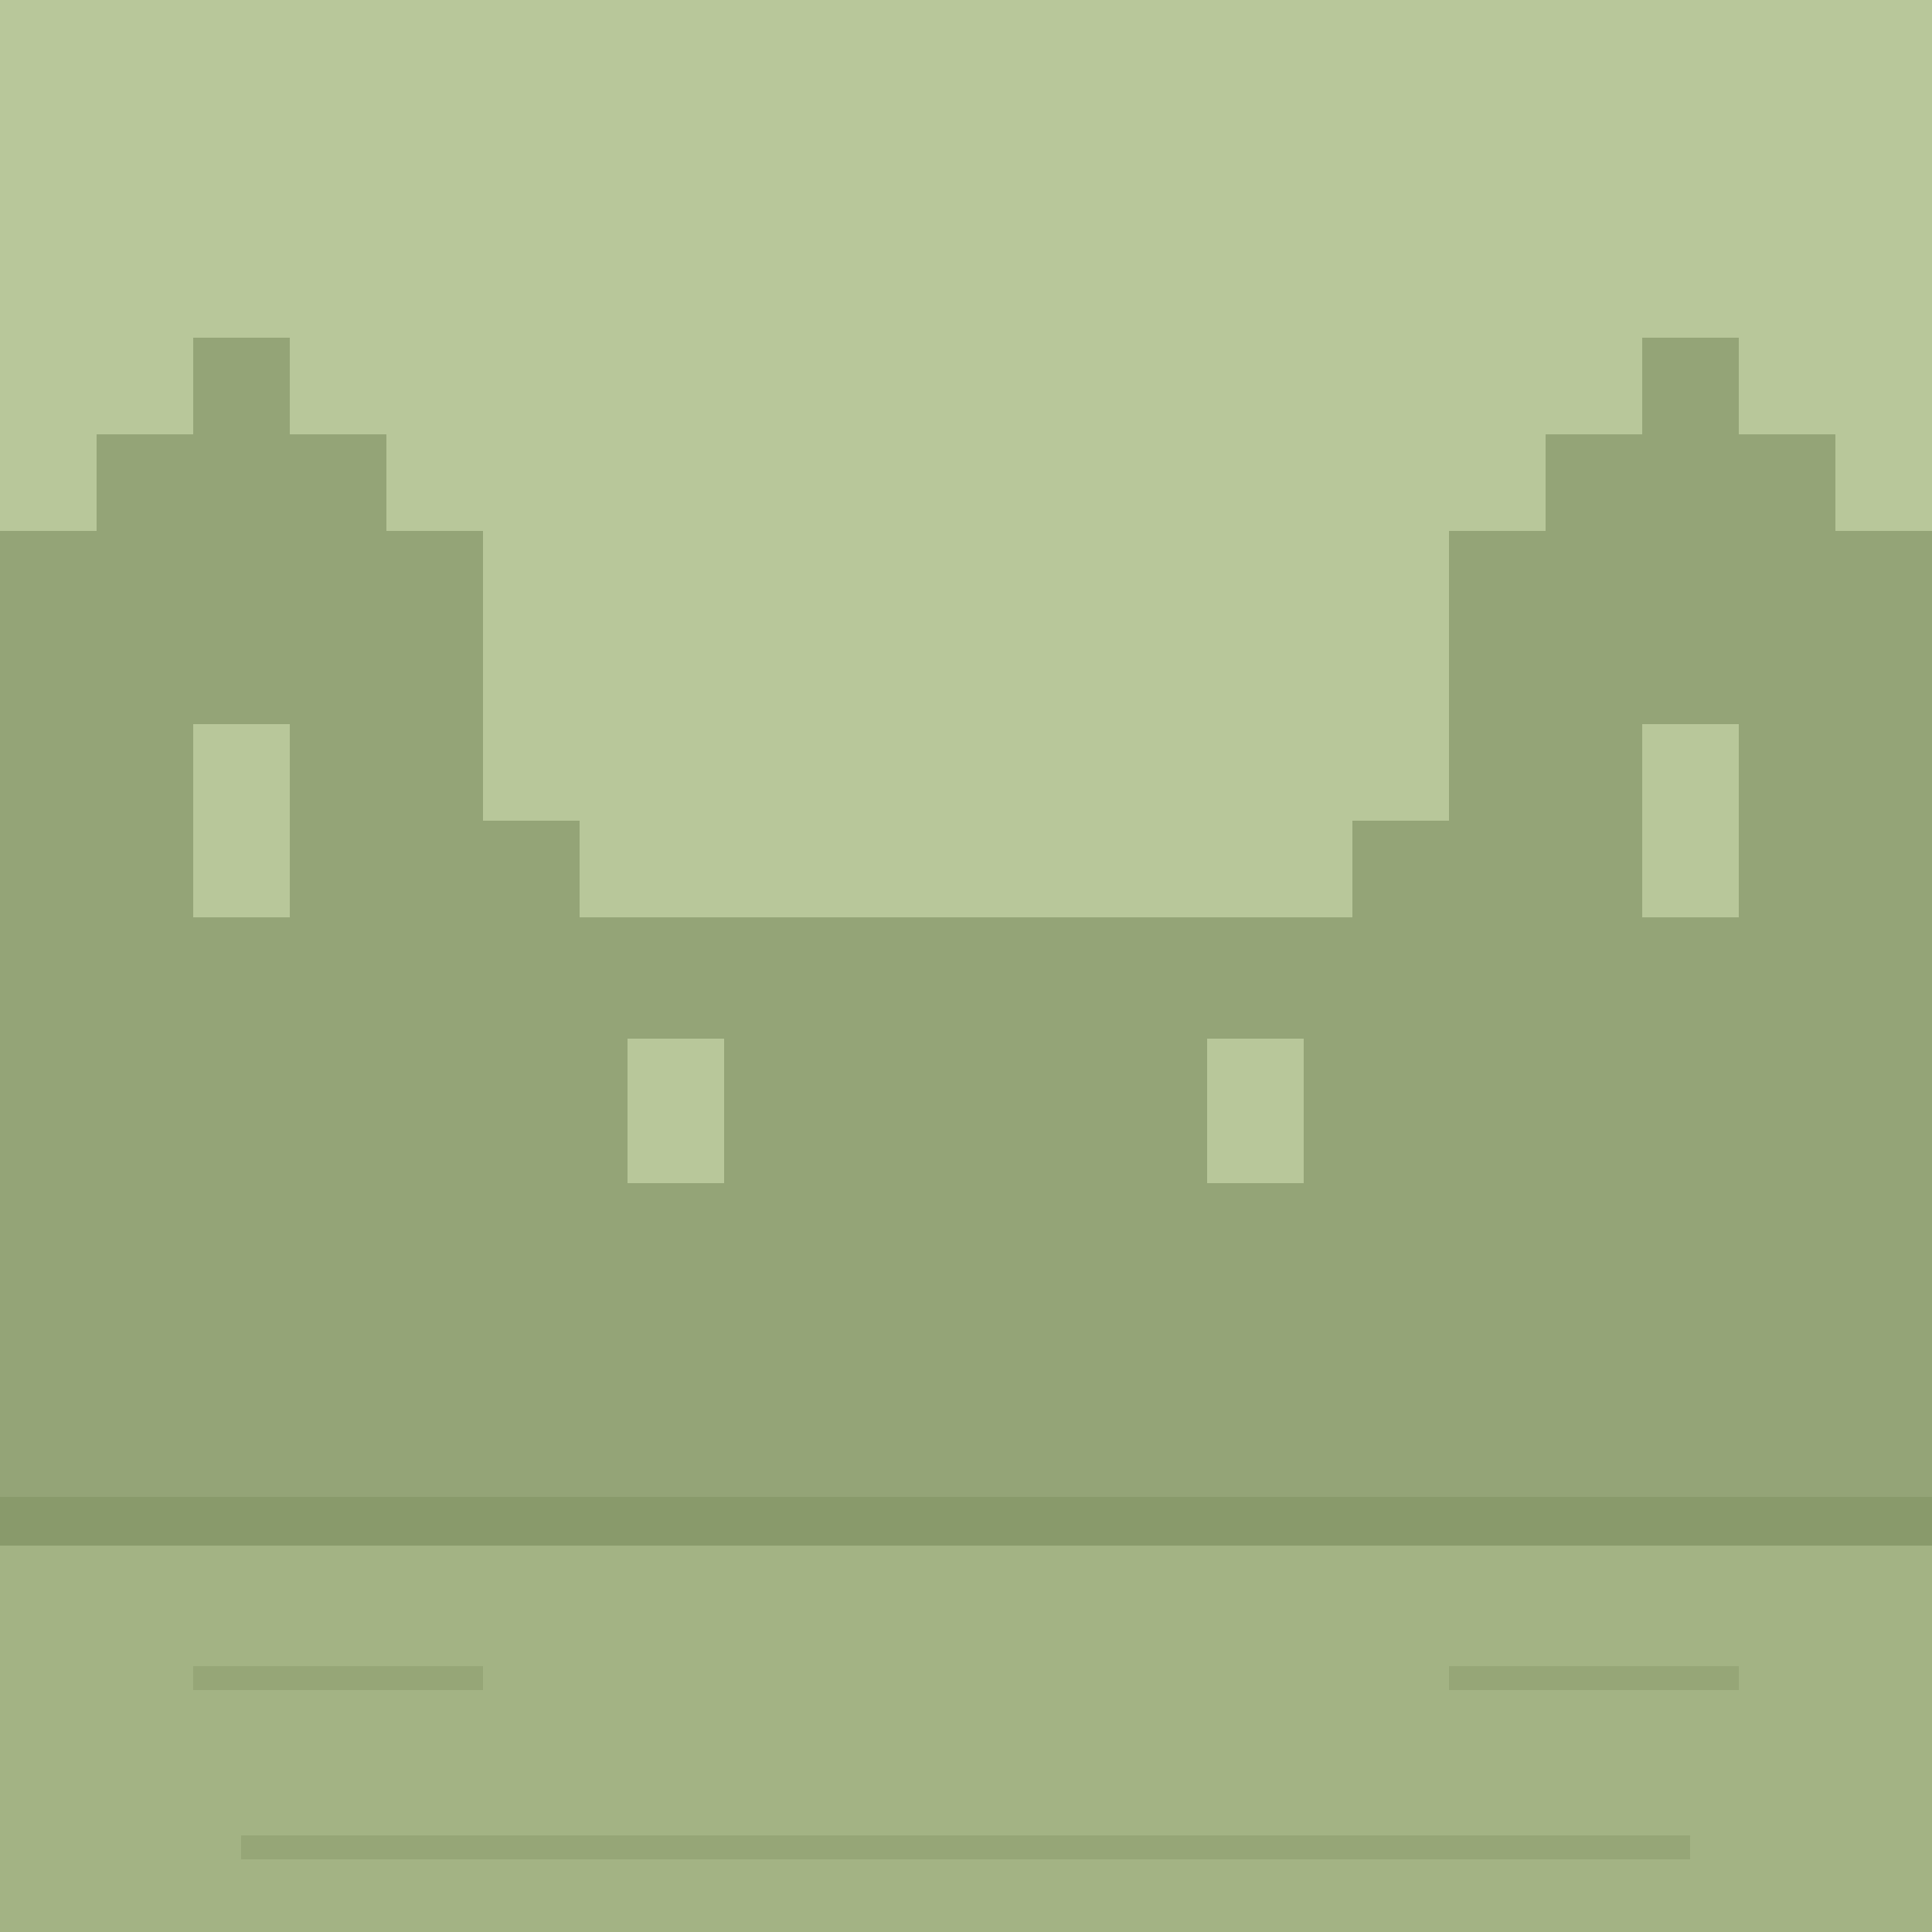
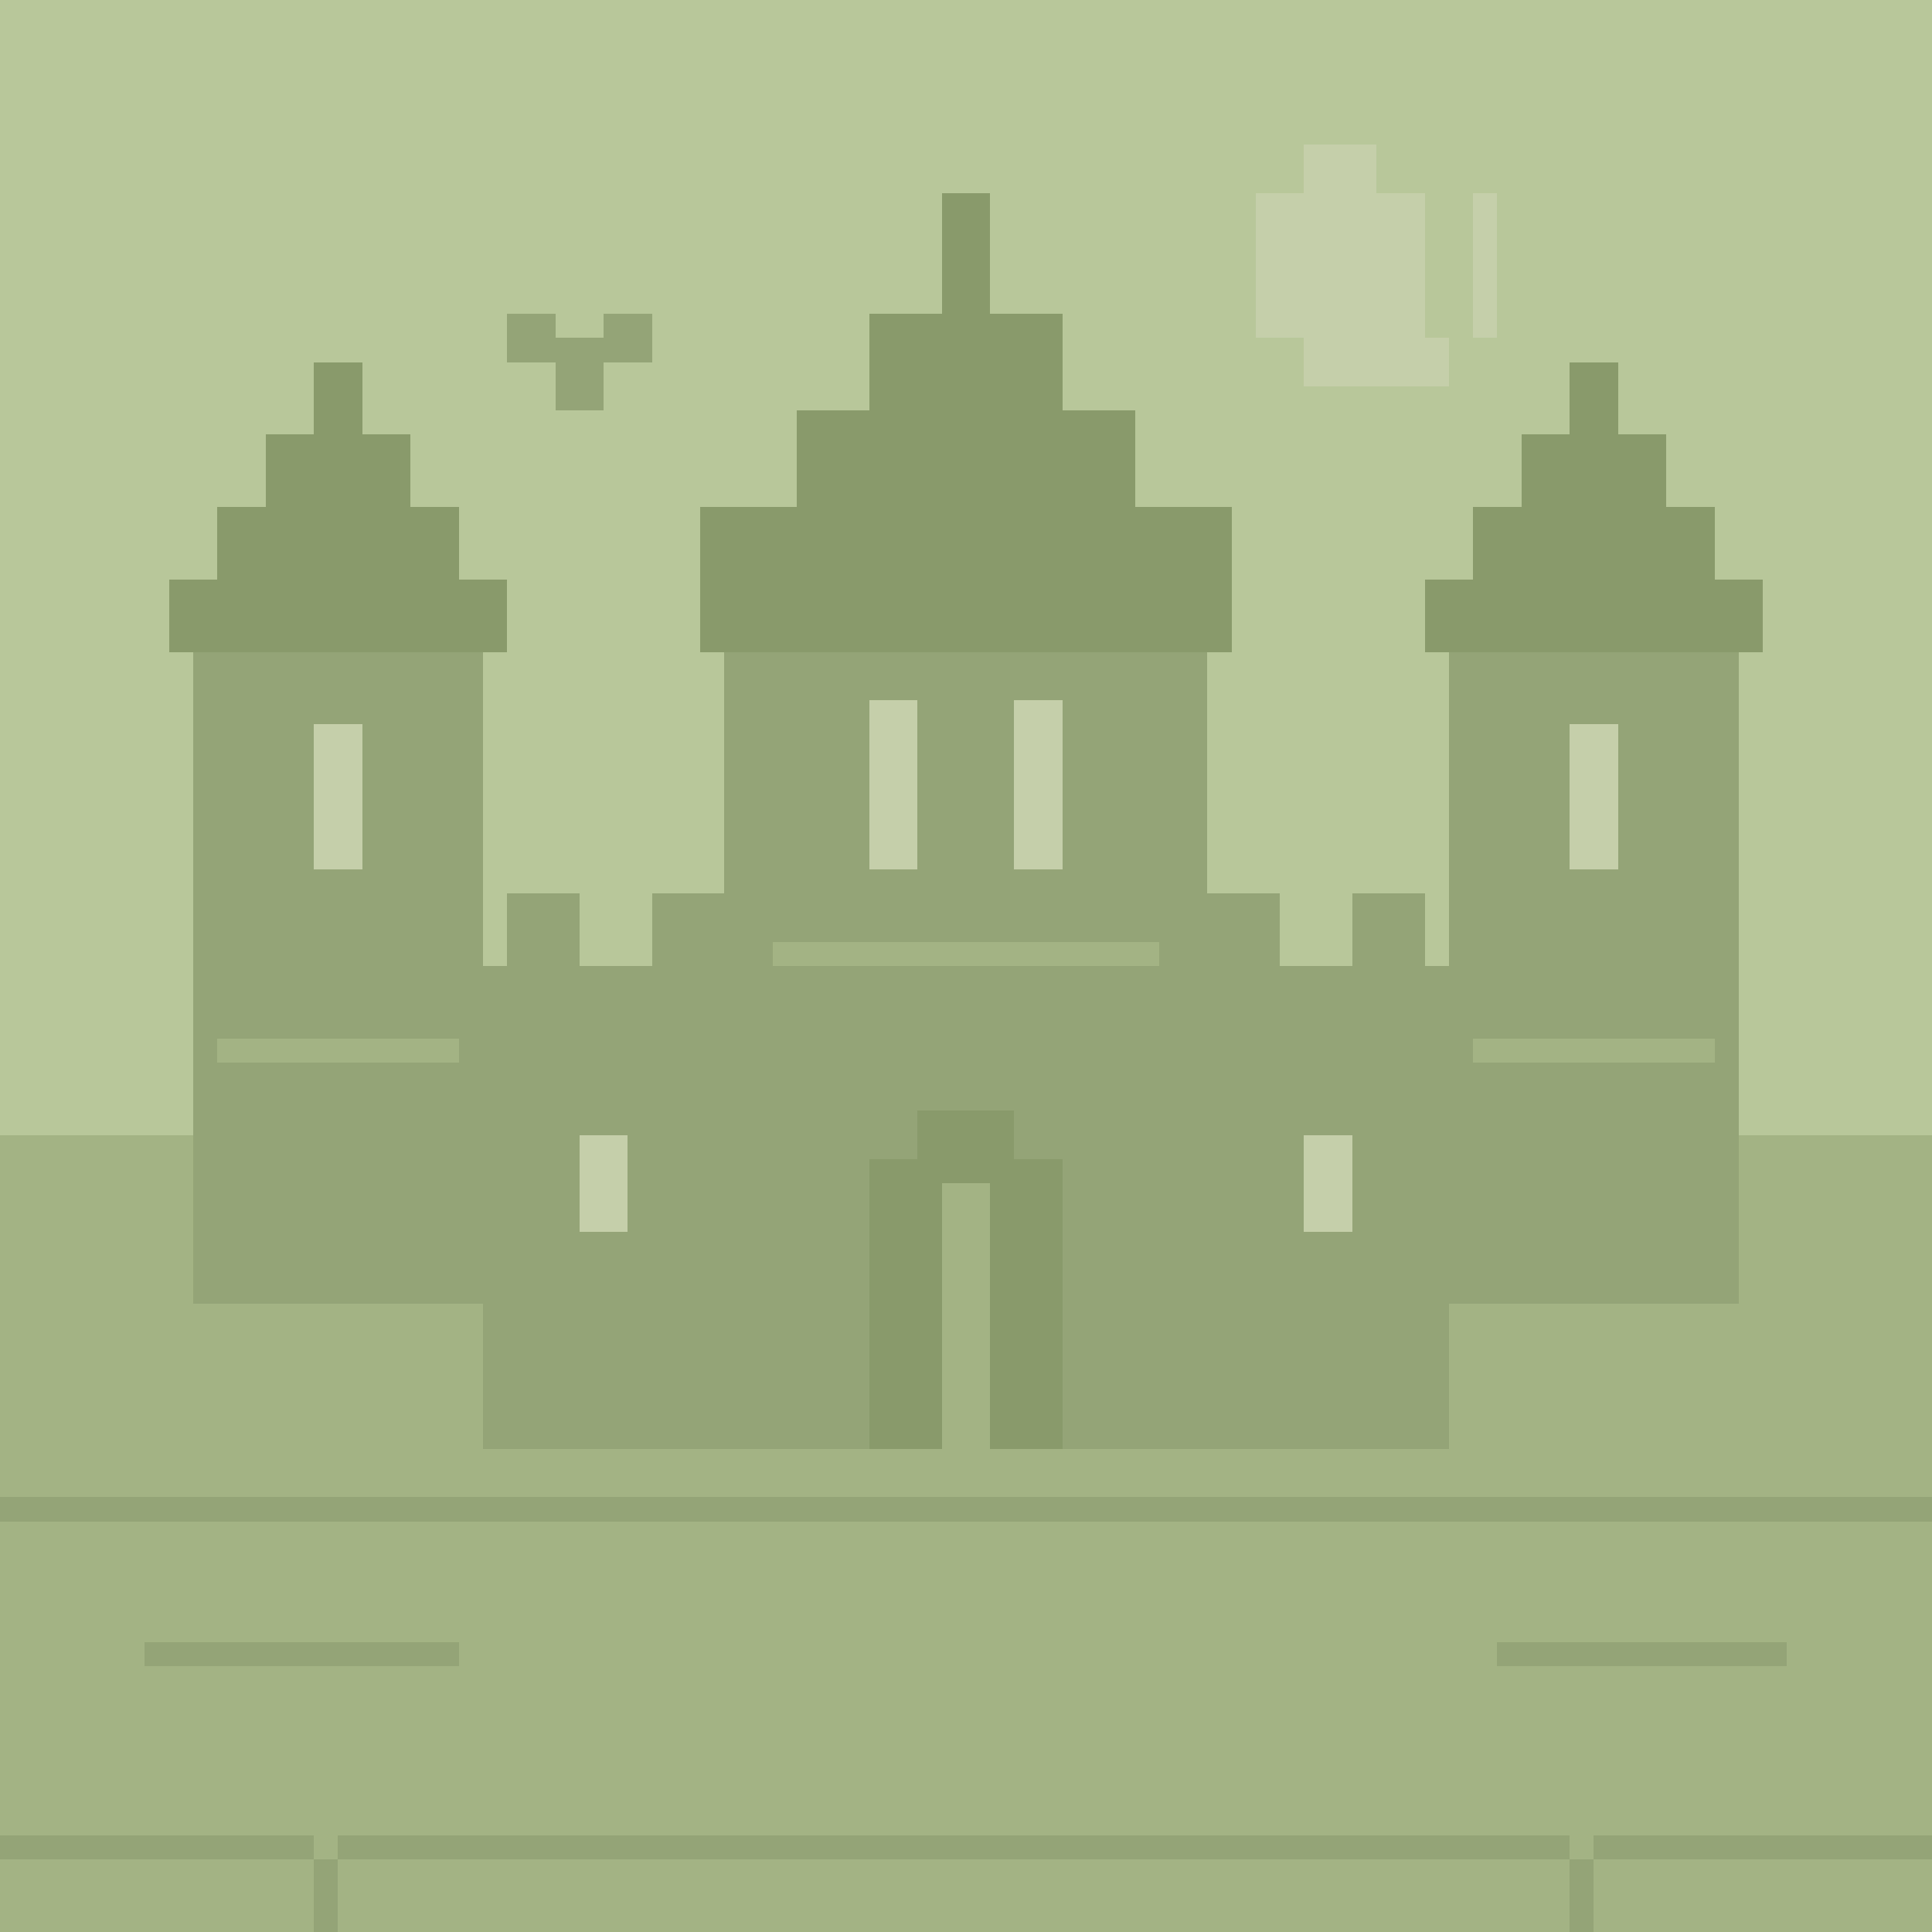
<svg xmlns="http://www.w3.org/2000/svg" viewBox="0 0 160 160" shape-rendering="crispEdges">
-   <rect x="0" y="0" width="160" height="160" fill="#b8c79a" />
-   <rect x="0" y="124" width="160" height="36" fill="#a3b384" />
-   <path d="M0 124V44h8v-8h8v-8h8v8h8v8h8v24h8v8h64v-8h8V44h8v-8h8v-8h8v8h8v8h8v80z" fill="#94a477" />
-   <rect x="16" y="60" width="8" height="16" fill="#b8c79a" />
-   <rect x="136" y="60" width="8" height="16" fill="#b8c79a" />
-   <rect x="52" y="86" width="8" height="12" fill="#b8c79a" />
-   <rect x="100" y="86" width="8" height="12" fill="#b8c79a" />
-   <rect x="0" y="124" width="160" height="4" fill="#899a6b" />
-   <path d="M20 152h120v2H20z M16 138h24v2H16z M120 138h24v2h-24z" fill="#96a677" />
+   <rect width="160" height="160" fill="#b8c79a" />
+   <path d="M108 12h12v4h4v12h-4v4h-12v-4h-4V16h4z" fill="#c5cfaa" />
+   <path d="M114 10h8v18h-4V16h-4z" fill="#b8c79a" />
+   <path d="M0 94h18v-8h20v6h22v-8h40v8h22v-6h20v8h18v30H0z" fill="#a3b384" />
+   <path d="M14 54v-6h4v-6h4v-6h4v-6h4v6h4v6h4v6h4v6z M118 54v-6h4v-6h4v-6h4v-6h4v6h4v6h4v6h4v6z M58 54V42h8v-8h6v-8h6V16h4v10h6v8h6v8h8v12z" fill="#899a6b" />
+   <path d="M16 54h24v54H16z M120 54h24v54h-24z M60 54h40v66H60z M40 80h80v40H40z" fill="#94a477" />
+   <path d="M42 74h6v8h6v-8h6v8h40v-8h6v8h6v-8h6v14H42z" fill="#94a477" />
+   <path d="M26 60h4v12h-4z M130 60h4v12h-4z M72 58h4v14h-4z M84 58h4v14h-4z M48 94h4v8h-4z M108 94h4v8h-4z" fill="#c5cfaa" />
+   <path d="M72 120V96h4v-4h8v4h4v24z" fill="#899a6b" />
+   <path d="M78 98h4v22h-4z M64 78h32v2H64z M18 86h20v2H18z M122 86h20v2h-20z" fill="#a3b384" />
+   <path d="M42 26h4v2h4v-2h4v4h-4v4h-4v-4h-4z" fill="#94a477" />
+   <rect y="124" width="160" height="36" fill="#a3b384" />
+   <path d="M0 124h160v2H0z M12 136h26v2H12z M124 136h24v2h-24z M0 152h160v2H0z M26 152v8h2v-8z M130 152v8h2v-8z" fill="#94a477" />
</svg>
